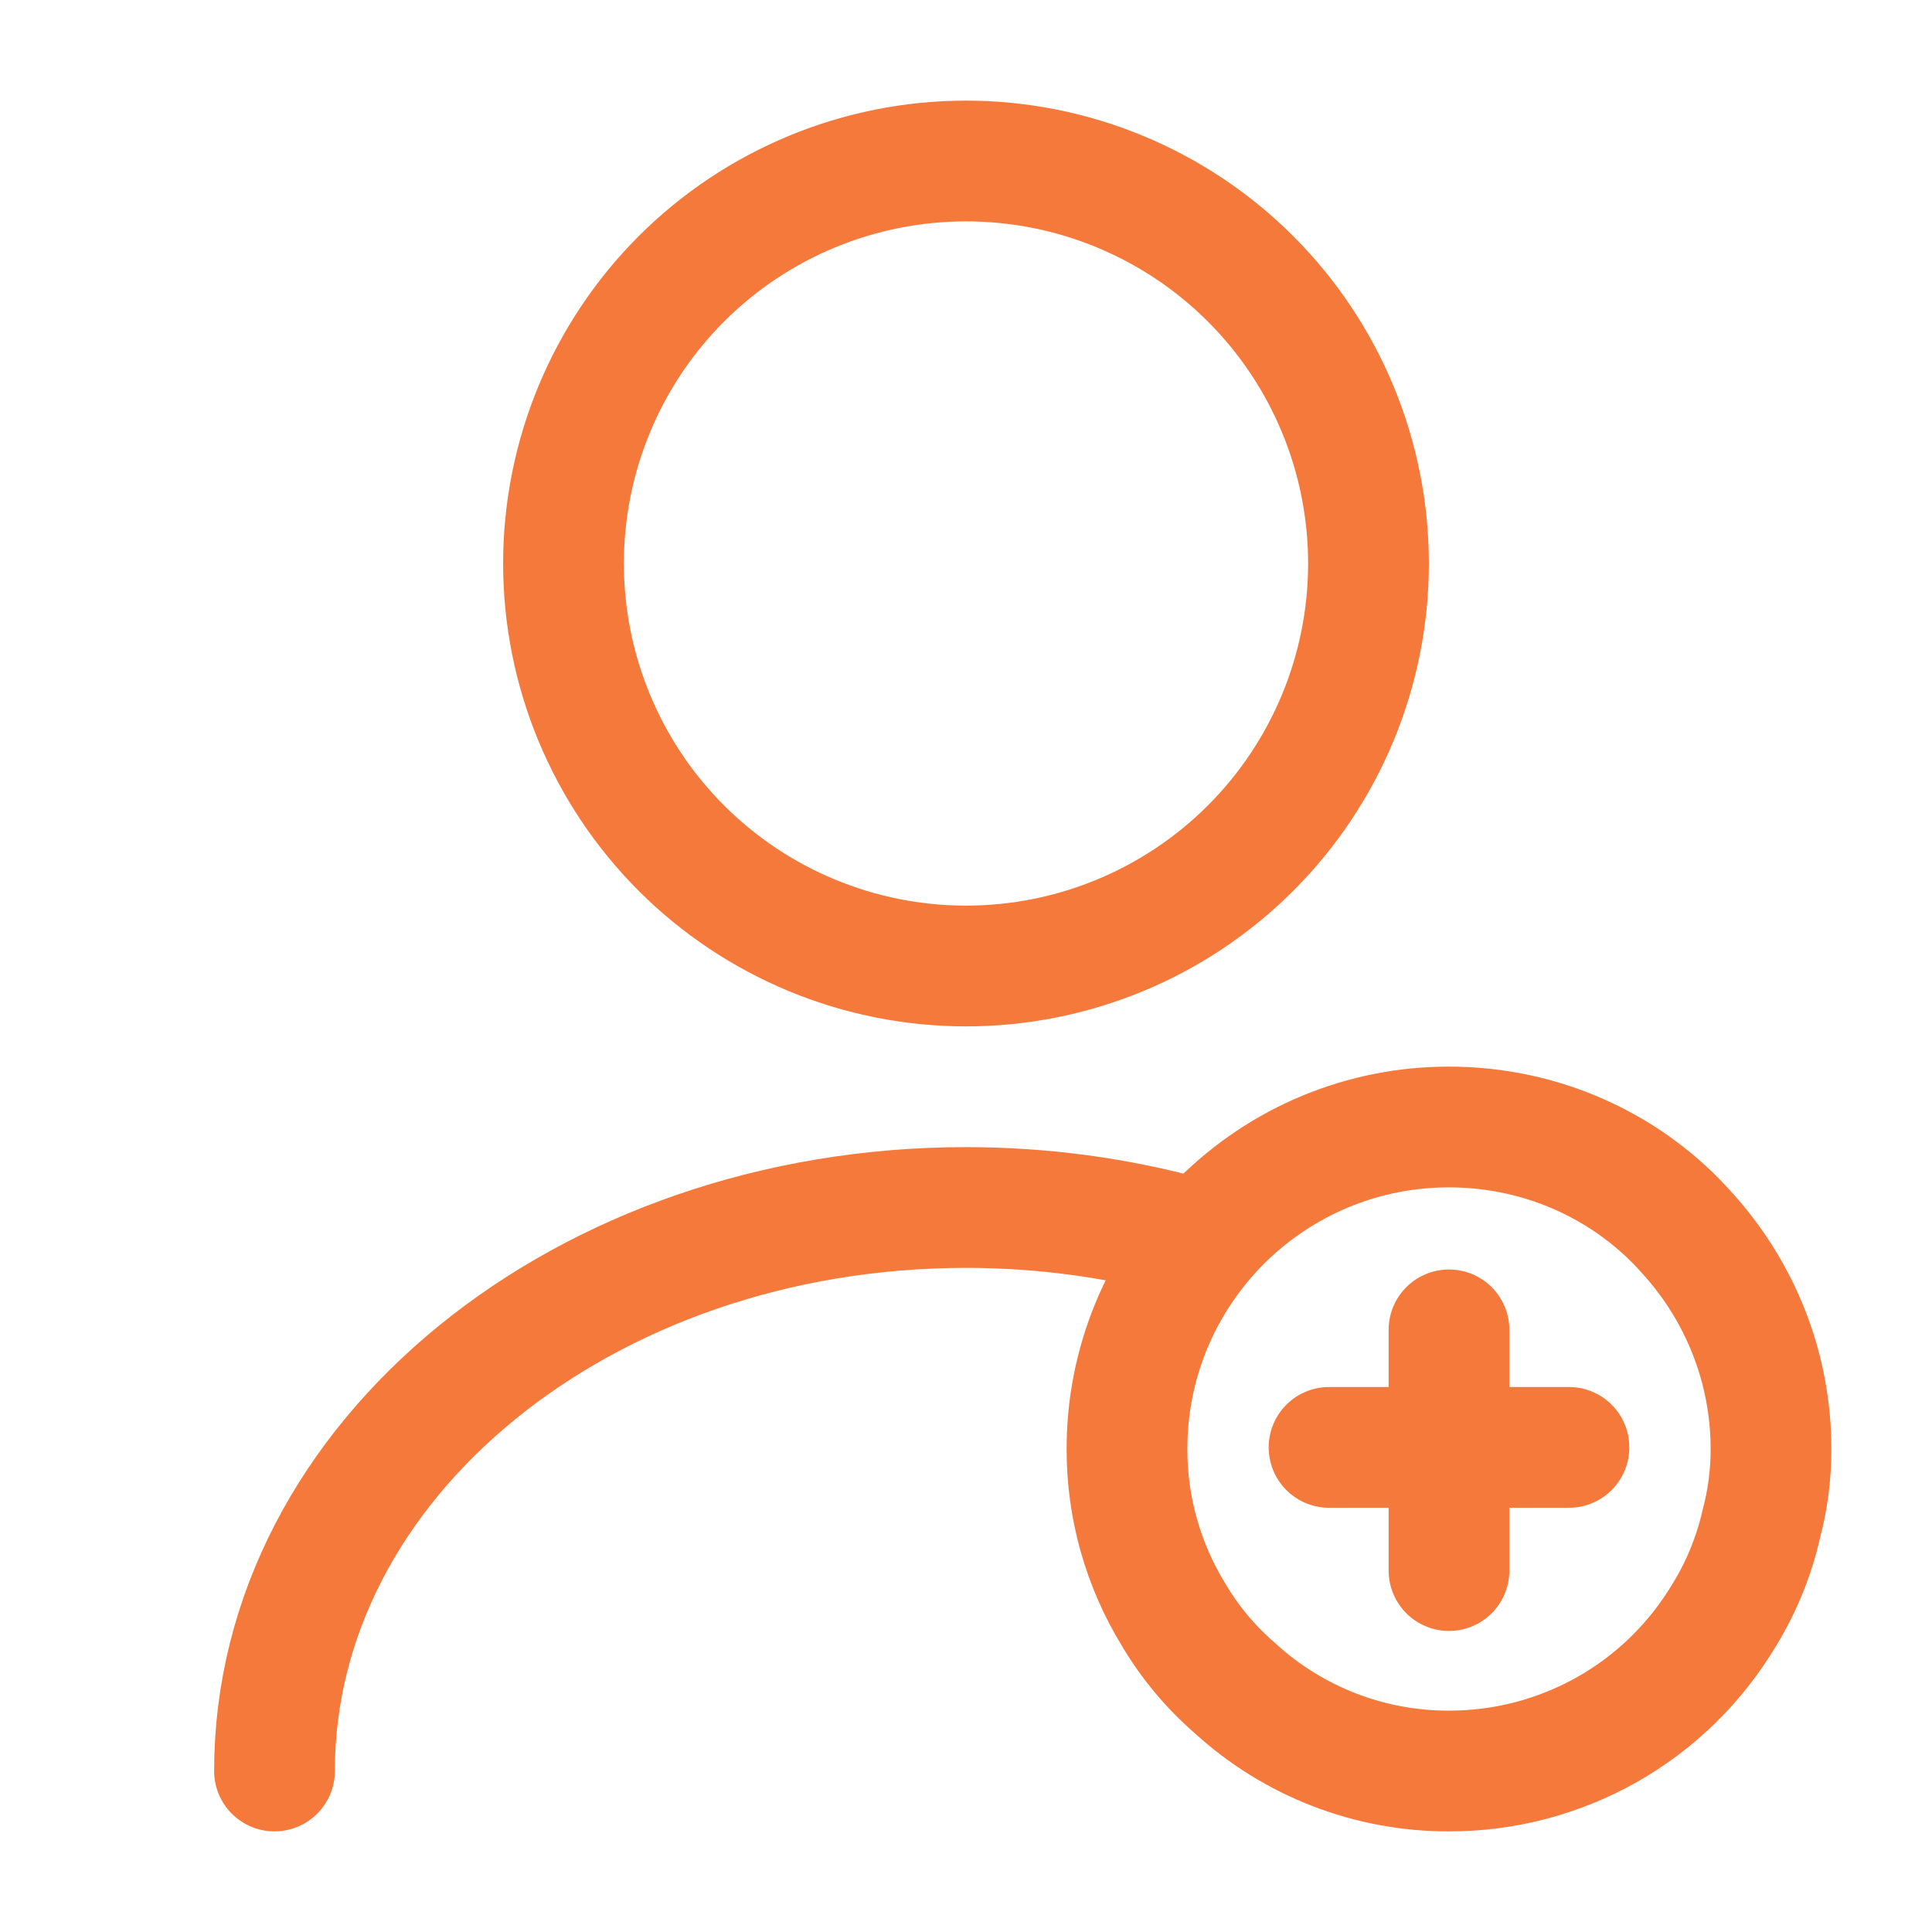
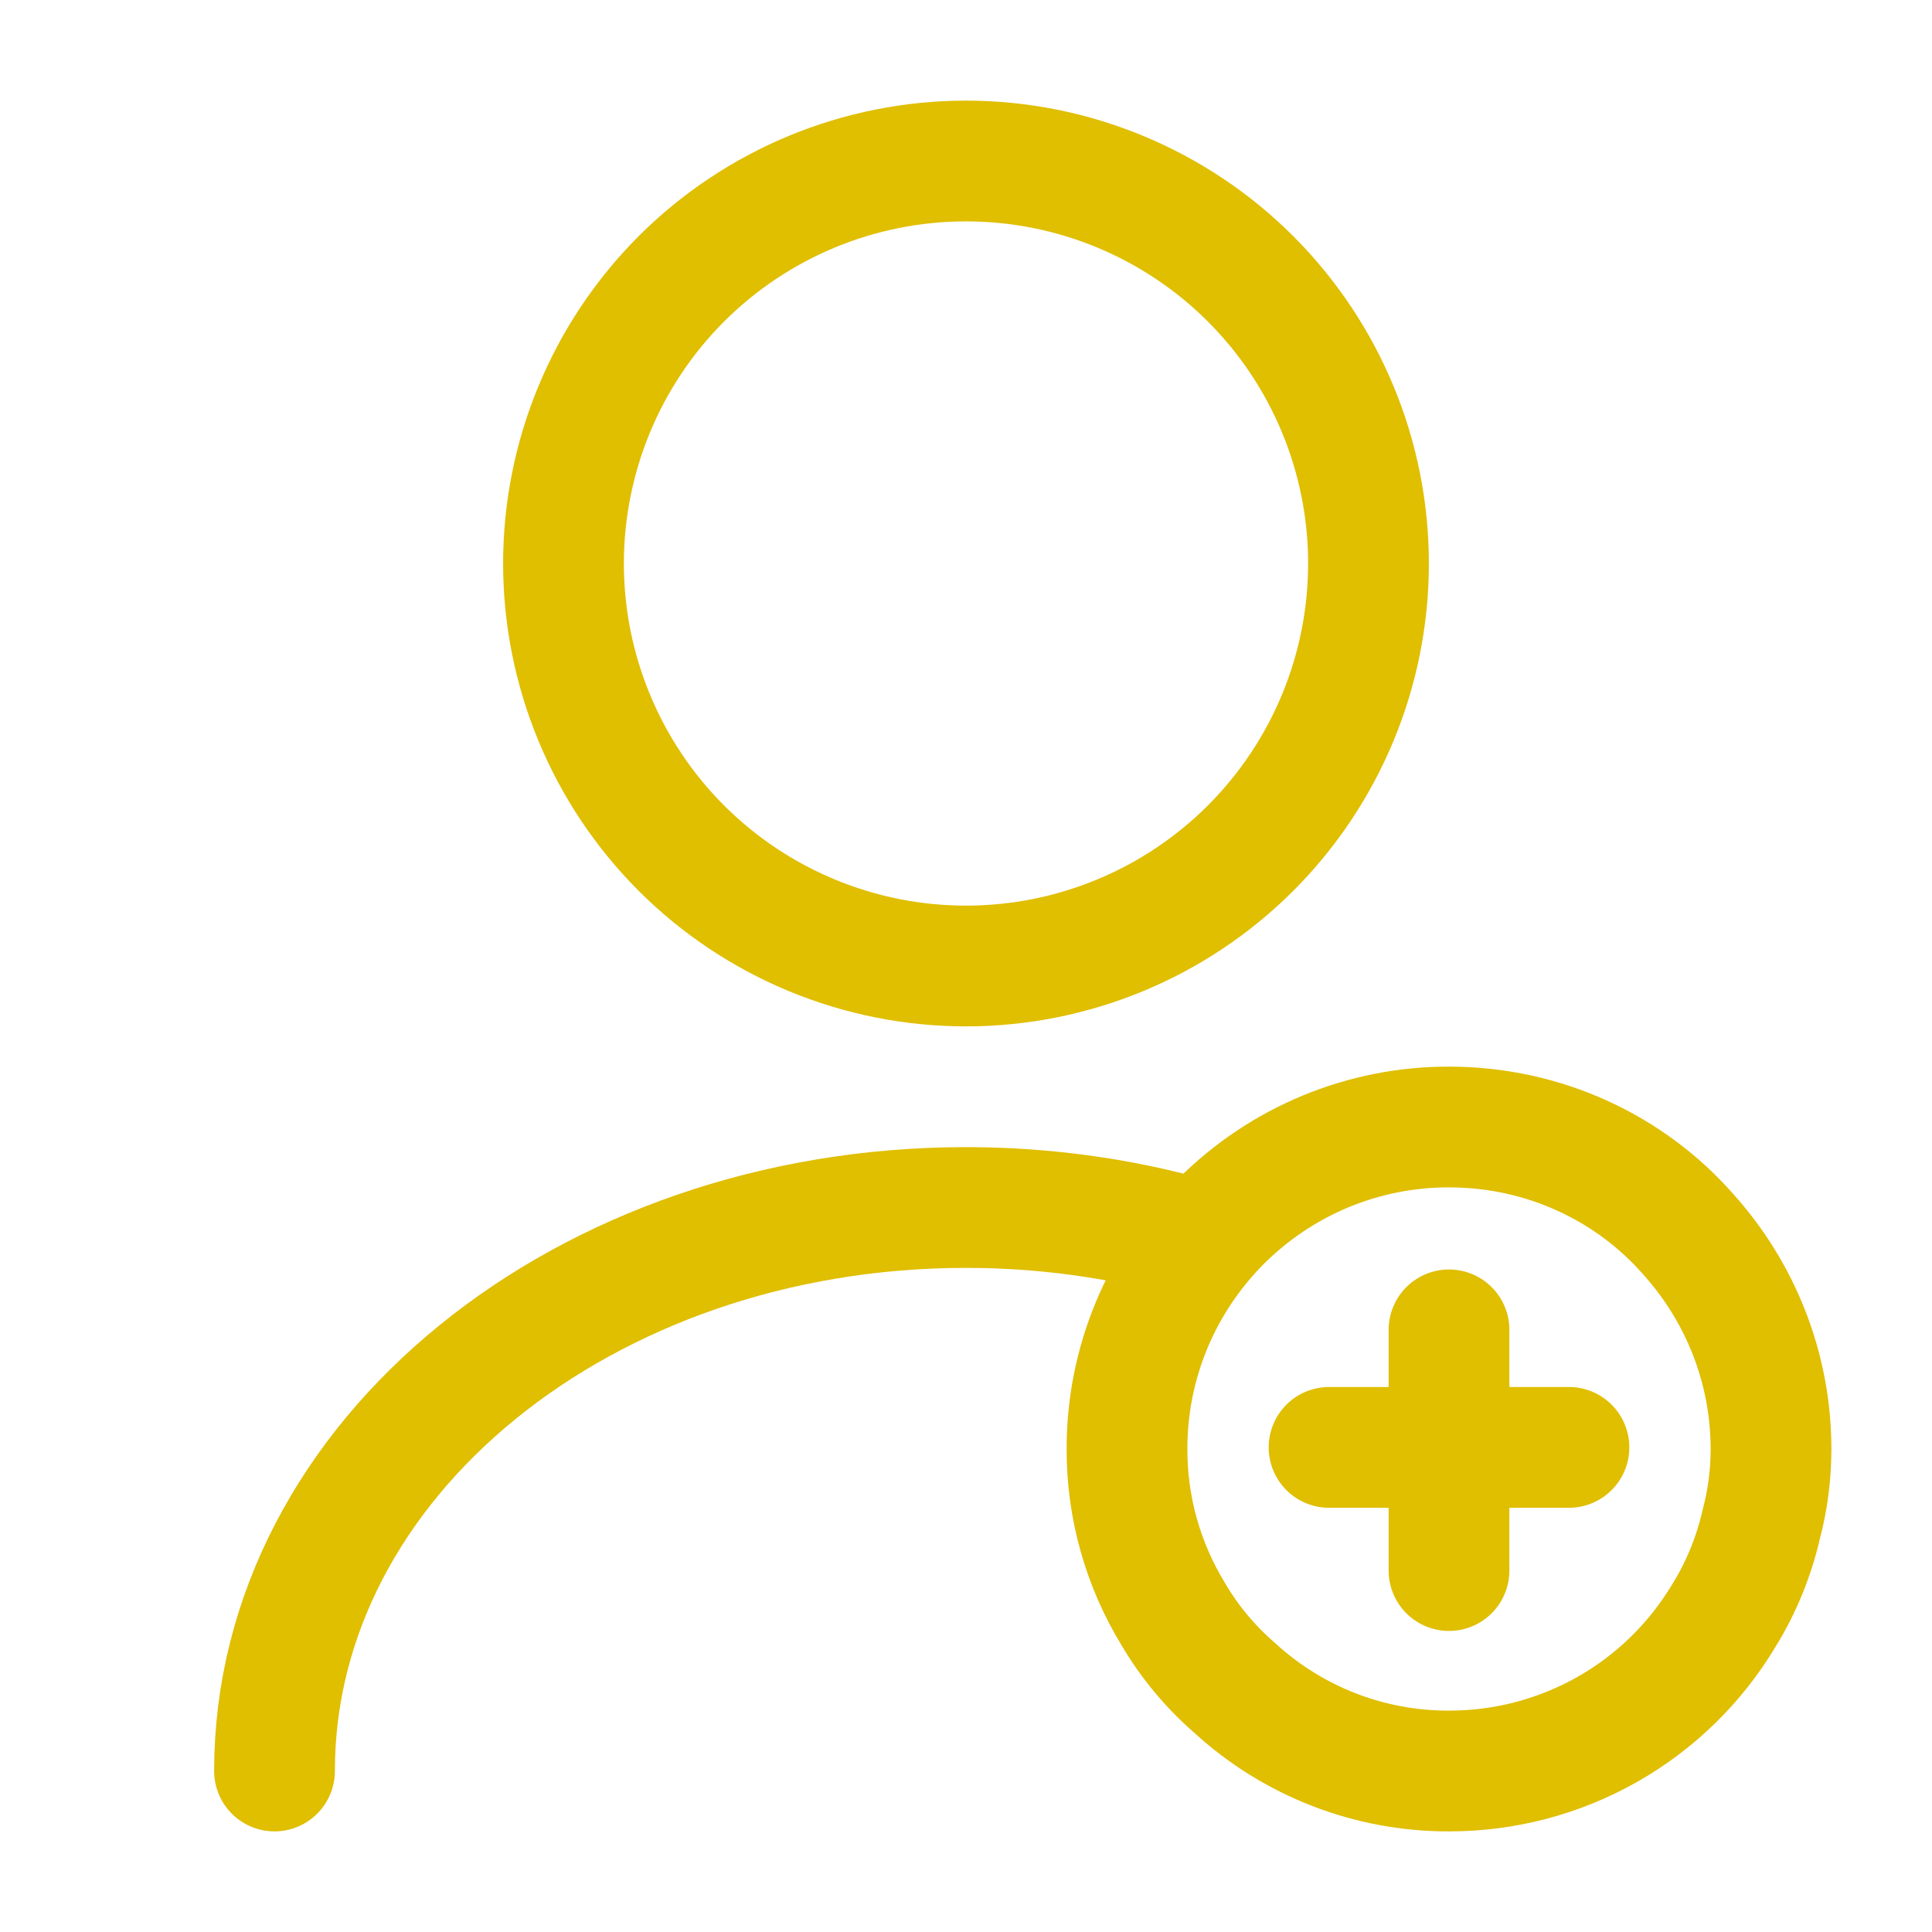
<svg xmlns="http://www.w3.org/2000/svg" width="24" height="24" viewBox="0 0 24 24" fill="none">
-   <path d="M3.41 22C3.41 18.13 7.26 15 12 15C12.96 15 13.89 15.13 14.76 15.37M12 12C13.326 12 14.598 11.473 15.535 10.536C16.473 9.598 17 8.326 17 7C17 5.674 16.473 4.402 15.535 3.464C14.598 2.527 13.326 2 12 2C10.674 2 9.402 2.527 8.464 3.464C7.527 4.402 7 5.674 7 7C7 8.326 7.527 9.598 8.464 10.536C9.402 11.473 10.674 12 12 12V12Z" stroke="#F4793B" stroke-width="1.5" stroke-linecap="round" stroke-linejoin="round" />
-   <path d="M19.49 17.98H16.51M18 16.52V19.51M22 18C22 18.32 21.96 18.63 21.88 18.93C21.79 19.33 21.63 19.72 21.42 20.06C21.067 20.652 20.567 21.143 19.967 21.483C19.367 21.823 18.689 22.001 18 22C17.015 22.003 16.066 21.635 15.34 20.97C15.04 20.71 14.78 20.4 14.58 20.06C14.199 19.44 13.998 18.727 14 18C13.999 17.474 14.102 16.954 14.303 16.468C14.504 15.983 14.799 15.542 15.17 15.17C15.542 14.799 15.983 14.504 16.468 14.303C16.954 14.102 17.474 13.999 18 14C19.18 14 20.25 14.51 20.97 15.33C21.61 16.04 22 16.98 22 18Z" stroke="#F4793B" stroke-width="1.5" stroke-miterlimit="10" stroke-linecap="round" stroke-linejoin="round" />
+   <path d="M3.41 22C3.41 18.13 7.26 15 12 15C12.96 15 13.89 15.13 14.76 15.37M12 12C13.326 12 14.598 11.473 15.535 10.536C16.473 9.598 17 8.326 17 7C17 5.674 16.473 4.402 15.535 3.464C14.598 2.527 13.326 2 12 2C10.674 2 9.402 2.527 8.464 3.464C7.527 4.402 7 5.674 7 7C7 8.326 7.527 9.598 8.464 10.536C9.402 11.473 10.674 12 12 12V12Z" stroke="#e0be00" stroke-width="1.5" stroke-linecap="round" stroke-linejoin="round" />
+   <path d="M19.49 17.98H16.51M18 16.52V19.51M22 18C22 18.32 21.96 18.63 21.88 18.93C21.79 19.33 21.63 19.72 21.42 20.06C21.067 20.652 20.567 21.143 19.967 21.483C19.367 21.823 18.689 22.001 18 22C17.015 22.003 16.066 21.635 15.34 20.97C15.04 20.71 14.78 20.4 14.58 20.06C14.199 19.44 13.998 18.727 14 18C13.999 17.474 14.102 16.954 14.303 16.468C14.504 15.983 14.799 15.542 15.17 15.17C15.542 14.799 15.983 14.504 16.468 14.303C16.954 14.102 17.474 13.999 18 14C19.18 14 20.25 14.51 20.97 15.33C21.61 16.04 22 16.98 22 18Z" stroke="#e0be00" stroke-width="1.5" stroke-miterlimit="10" stroke-linecap="round" stroke-linejoin="round" />
</svg>
